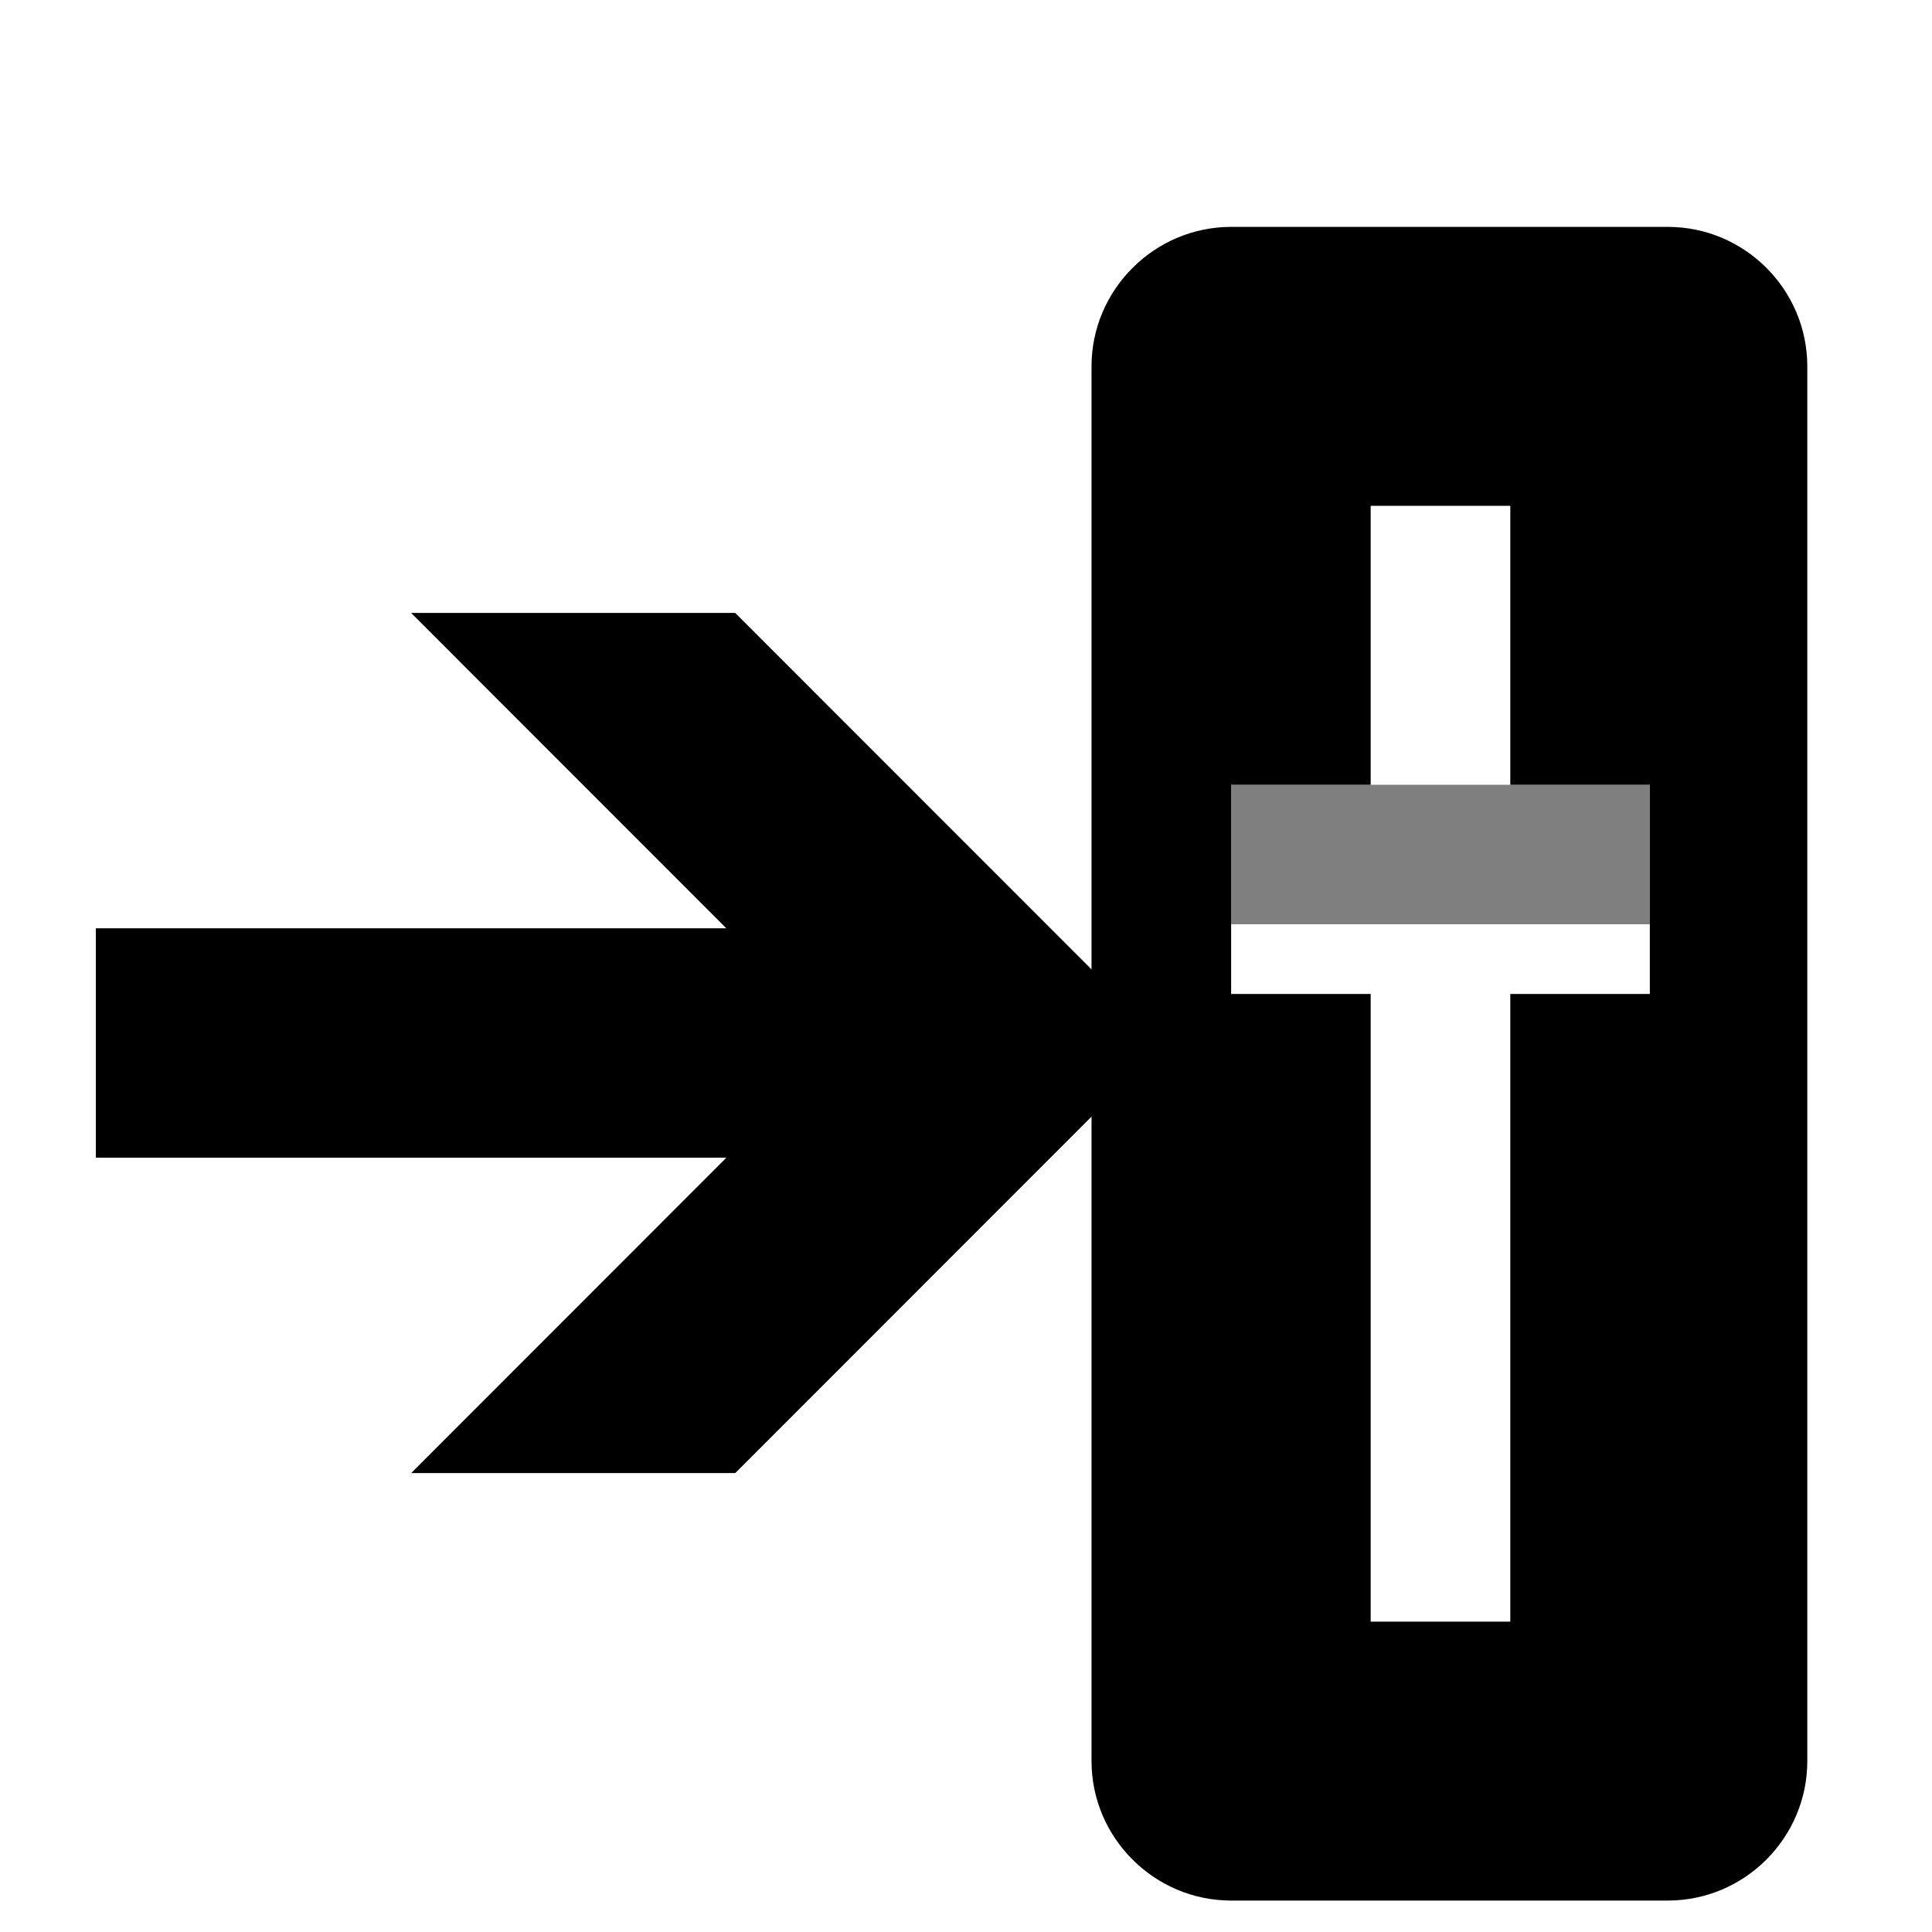
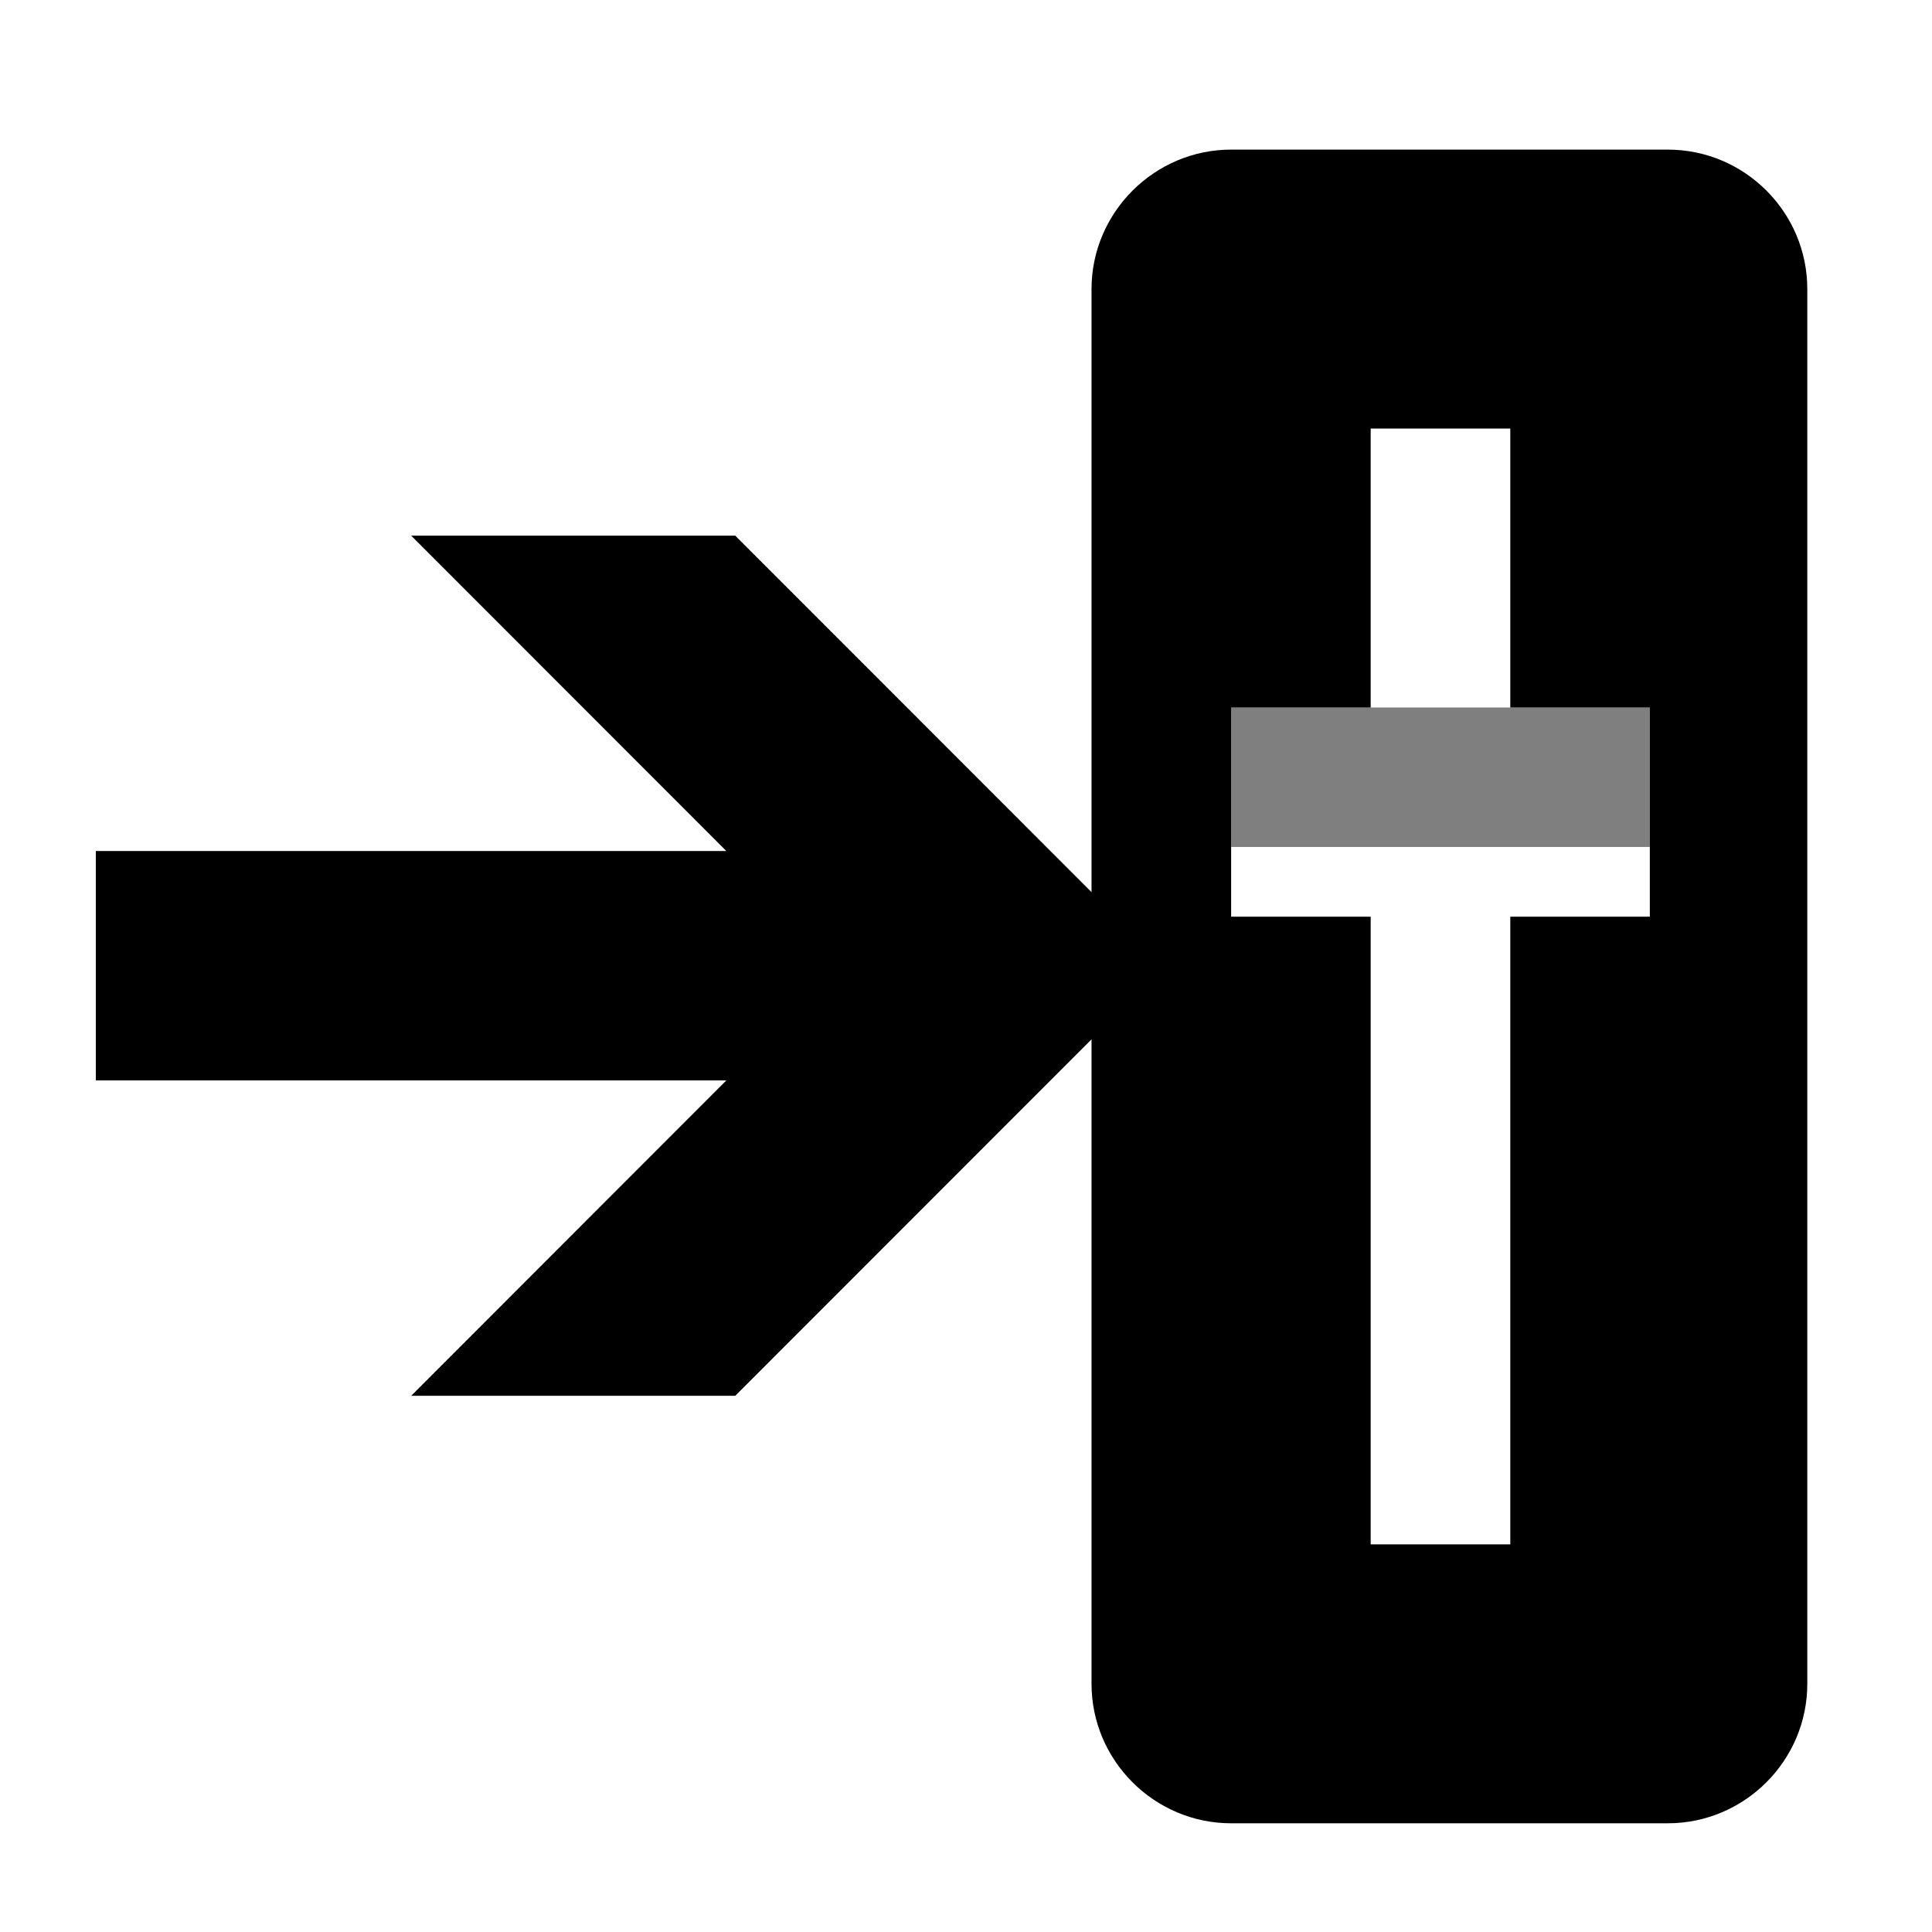
<svg xmlns="http://www.w3.org/2000/svg" version="1.1" id="svg10388" x="0px" y="0px" width="100px" height="100px" viewBox="0 0 100 100" enable-background="new 0 0 100 100" xml:space="preserve">
-   <defs>
+   <defs id="defs3009">
	
	
		</defs>
  <g id="layer1" transform="translate(0,-952.3622)">
-     <g id="g5353" transform="matrix(3.609561,0,0,3.609561,-974.6461,-883.9895)">
-       <path id="path5355" d="M285.67,514v20c0,1.1,0.901,2,2.002,2h6.261c1.103,0,2.001-0.9,2.001-2v-20c0-1.102-0.898-2-2.001-2h-6.261    C286.572,512,285.67,512.901,285.67,514z M287.672,520h2.001v-4h2.002v4h2.001v3h-2.001v9h-2.002v-9h-2.001V520z" />
-       <rect id="rect5361" x="287.672" y="520" opacity="0.5" enable-background="new    " width="6.004" height="2" />
-       <g>
-         <path d="M280.561,529.87h-4.647l4.519-4.522h-9.041v-3.29h9.041l-4.519-4.522h4.647l6.164,6.167L280.561,529.87z" />
+     <g id="g5353" transform="matrix(3.609561,0,0,3.609561,-974.6461,-887.9895)">
+       <path id="path5355" d="m 285.67,514 v 20 c 0,1.1 0.901,2 2.002,2 h 6.261 c 1.103,0 2.001,-0.9 2.001,-2 v -20 c 0,-1.102 -0.898,-2 -2.001,-2 h -6.261 c -1.1,0 -2.002,0.901 -2.002,2 z m 2.002,6 h 2.001 v -4 h 2.002 v 4 h 2.001 v 3 h -2.001 v 9 h -2.002 v -9 h -2.001 v -3 z" />
+       <rect id="rect5361" x="287.672" y="520" enable-background="new    " width="6.004" height="2" style="opacity:0.5" />
+       <g id="g3018">
+         <path d="m 280.561,529.87 h -4.647 l 4.519,-4.522 h -9.041 v -3.29 h 9.041 l -4.519,-4.522 h 4.647 l 6.164,6.167 -6.164,6.167 z" id="path3020" />
      </g>
    </g>
  </g>
</svg>
